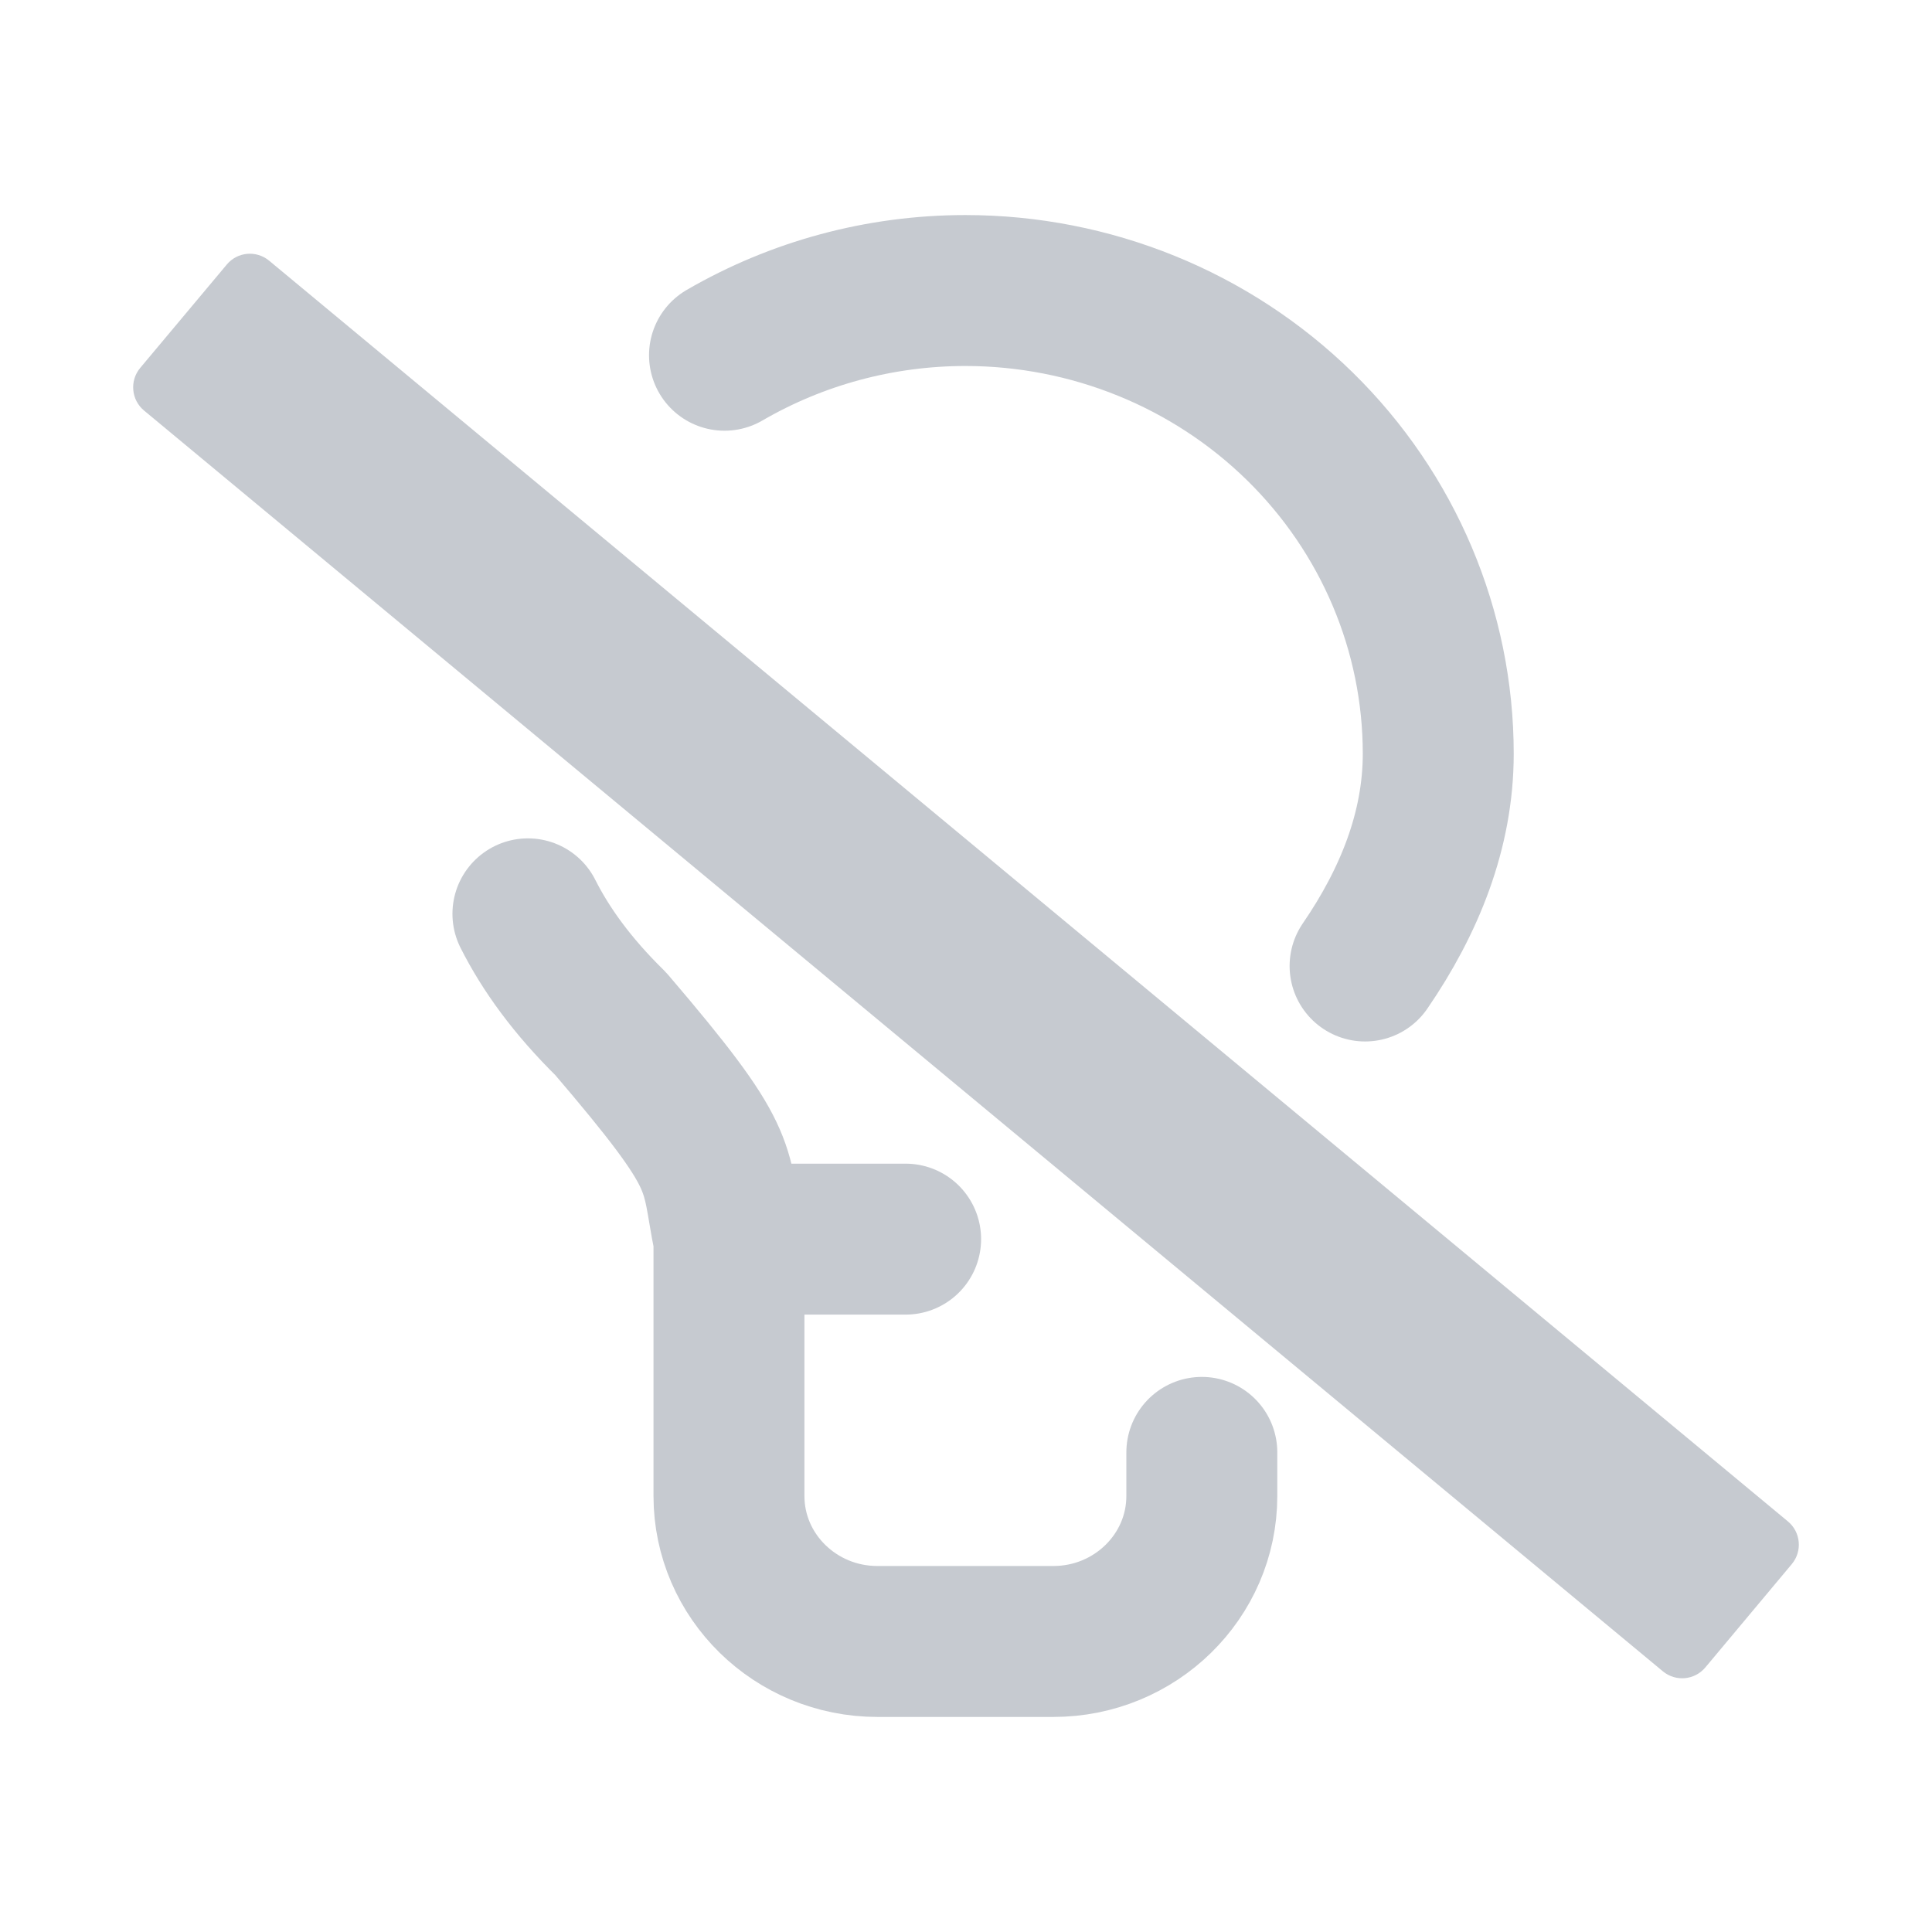
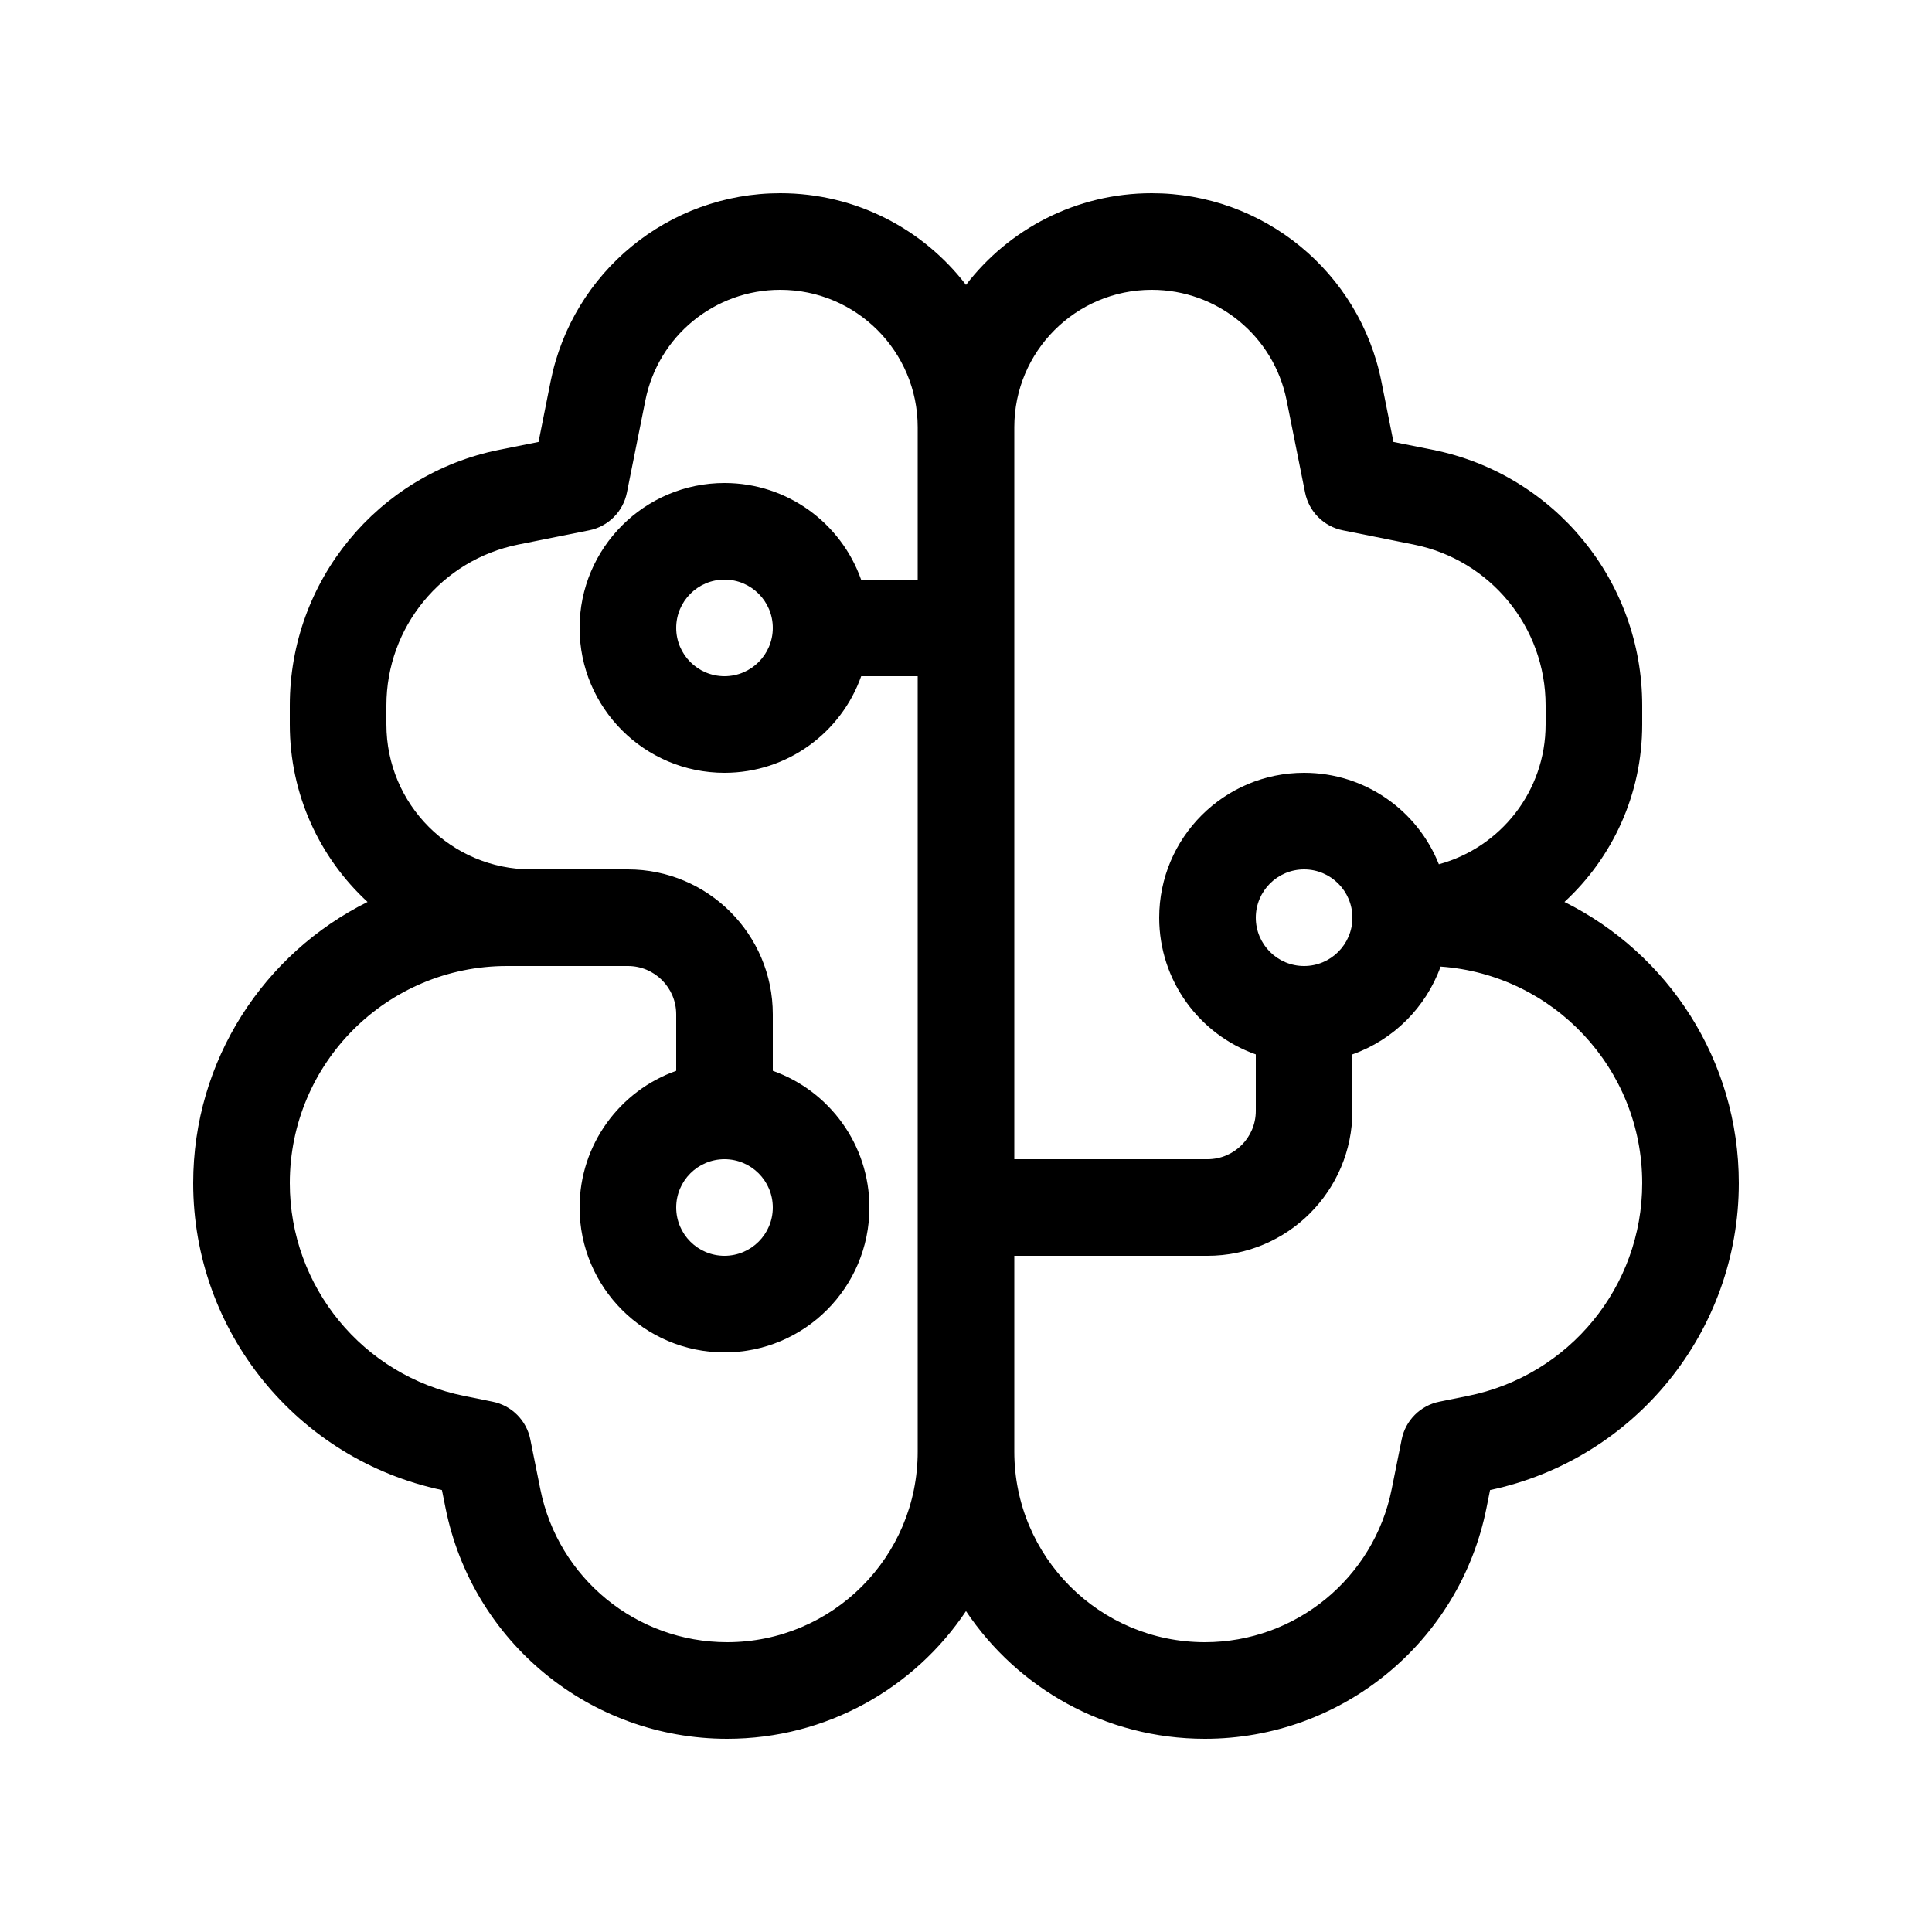
- <svg xmlns="http://www.w3.org/2000/svg" width="16" height="16" viewBox="0 0 16 16" fill="none">
-   <path d="M6.037 10.262C5.907 9.623 6.037 9.624 5.058 8.479C4.738 8.165 4.519 7.86 4.372 7.568M6.037 10.262L6.037 12.389C6.037 13.054 6.588 13.594 7.267 13.594H8.723C9.402 13.594 9.953 13.054 9.953 12.389V12.028M6.037 10.262H7.5" stroke="#C6CAD0" stroke-width="1.25" stroke-linecap="round" stroke-linejoin="round" />
-   <path d="M6 2.942C6.599 2.594 7.287 2.406 7.995 2.406C9.033 2.406 10.029 2.81 10.764 3.53C11.498 4.249 11.911 5.225 11.911 6.242C11.911 6.877 11.671 7.466 11.305 8" stroke="#C6CAD0" stroke-width="1.25" stroke-linecap="round" stroke-linejoin="round" />
-   <path fill-rule="evenodd" clip-rule="evenodd" d="M14.123 13.809C14.034 13.915 13.877 13.929 13.771 13.841L1.193 3.4C1.087 3.312 1.072 3.154 1.161 3.047L1.878 2.191C1.966 2.085 2.123 2.071 2.229 2.159L14.807 12.6C14.913 12.688 14.928 12.846 14.839 12.953L14.123 13.809Z" fill="#C6CAD0" />
+ <svg xmlns="http://www.w3.org/2000/svg" width="20" height="20" viewBox="0 0 20 20" fill="none">
+   <path d="M5.7 3.948C5.927 2.815 6.922 2 8.077 2C8.86 2 9.557 2.372 10 2.949C10.443 2.372 11.14 2 11.923 2C13.078 2 14.073 2.815 14.3 3.948L14.425 4.575L14.831 4.656C16.092 4.909 17 6.016 17 7.302V7.5C17 8.226 16.69 8.881 16.195 9.337C17.265 9.869 18 10.972 18 12.248C18 13.784 16.924 15.107 15.425 15.425L15.388 15.61C15.11 17 13.89 18 12.473 18C11.442 18 10.533 17.475 10 16.678C9.467 17.475 8.558 18 7.527 18C6.11 18 4.89 17 4.612 15.61L4.575 15.425C3.076 15.107 2 13.784 2 12.248C2 10.972 2.735 9.869 3.805 9.337C3.31 8.881 3 8.226 3 7.5V7.302C3 6.016 3.908 4.909 5.169 4.656L5.575 4.575L5.7 3.948ZM14 10.915V11.5C14 12.328 13.328 13 12.5 13H10.5V15.027C10.5 16.117 11.383 17 12.473 17C13.413 17 14.223 16.336 14.407 15.414L14.51 14.902C14.549 14.704 14.704 14.549 14.902 14.51L15.193 14.451C16.244 14.241 17 13.319 17 12.248C17 11.06 16.079 10.088 14.913 10.006C14.761 10.429 14.424 10.765 14 10.915ZM13 10.915C12.417 10.709 12 10.153 12 9.5C12 8.672 12.672 8 13.5 8C14.133 8 14.675 8.392 14.895 8.947C15.532 8.774 16 8.192 16 7.5V7.302C16 6.493 15.429 5.796 14.635 5.637L13.902 5.49C13.704 5.451 13.549 5.296 13.51 5.098L13.319 4.144C13.186 3.479 12.602 3 11.923 3C11.137 3 10.5 3.637 10.5 4.423V12H12.5C12.776 12 13 11.776 13 11.5V10.915ZM9.5 6L9.5 4.423C9.5 3.637 8.863 3 8.077 3C7.398 3 6.814 3.479 6.681 4.144L6.49 5.098C6.451 5.296 6.296 5.451 6.098 5.49L5.365 5.637C4.571 5.796 4 6.493 4 7.302V7.5C4 8.328 4.672 9 5.5 9H6.5C7.328 9 8 9.672 8 10.5V11.085C8.583 11.291 9 11.847 9 12.5C9 13.328 8.328 14 7.5 14C6.672 14 6 13.328 6 12.5C6 11.847 6.417 11.291 7 11.085V10.5C7 10.224 6.776 10 6.5 10H5.248C4.006 10 3 11.006 3 12.248C3 13.319 3.756 14.241 4.807 14.451L5.098 14.51C5.296 14.549 5.451 14.704 5.49 14.902L5.593 15.414C5.777 16.336 6.587 17 7.527 17C8.617 17 9.5 16.117 9.5 15.027L9.5 7H8.915C8.709 7.582 8.153 8 7.5 8C6.672 8 6 7.328 6 6.5C6 5.672 6.672 5 7.5 5C8.153 5 8.708 5.417 8.914 6H9.5ZM8 6.5C8 6.224 7.776 6 7.5 6C7.224 6 7 6.224 7 6.5C7 6.776 7.224 7 7.5 7C7.776 7 8 6.776 8 6.5ZM7.5 13C7.776 13 8 12.776 8 12.5C8 12.224 7.776 12 7.5 12C7.224 12 7 12.224 7 12.5C7 12.776 7.224 13 7.5 13ZM13.5 10C13.776 10 14 9.776 14 9.5C14 9.224 13.776 9 13.5 9C13.224 9 13 9.224 13 9.5C13 9.776 13.224 10 13.5 10Z" fill="currentColor" />
</svg>
